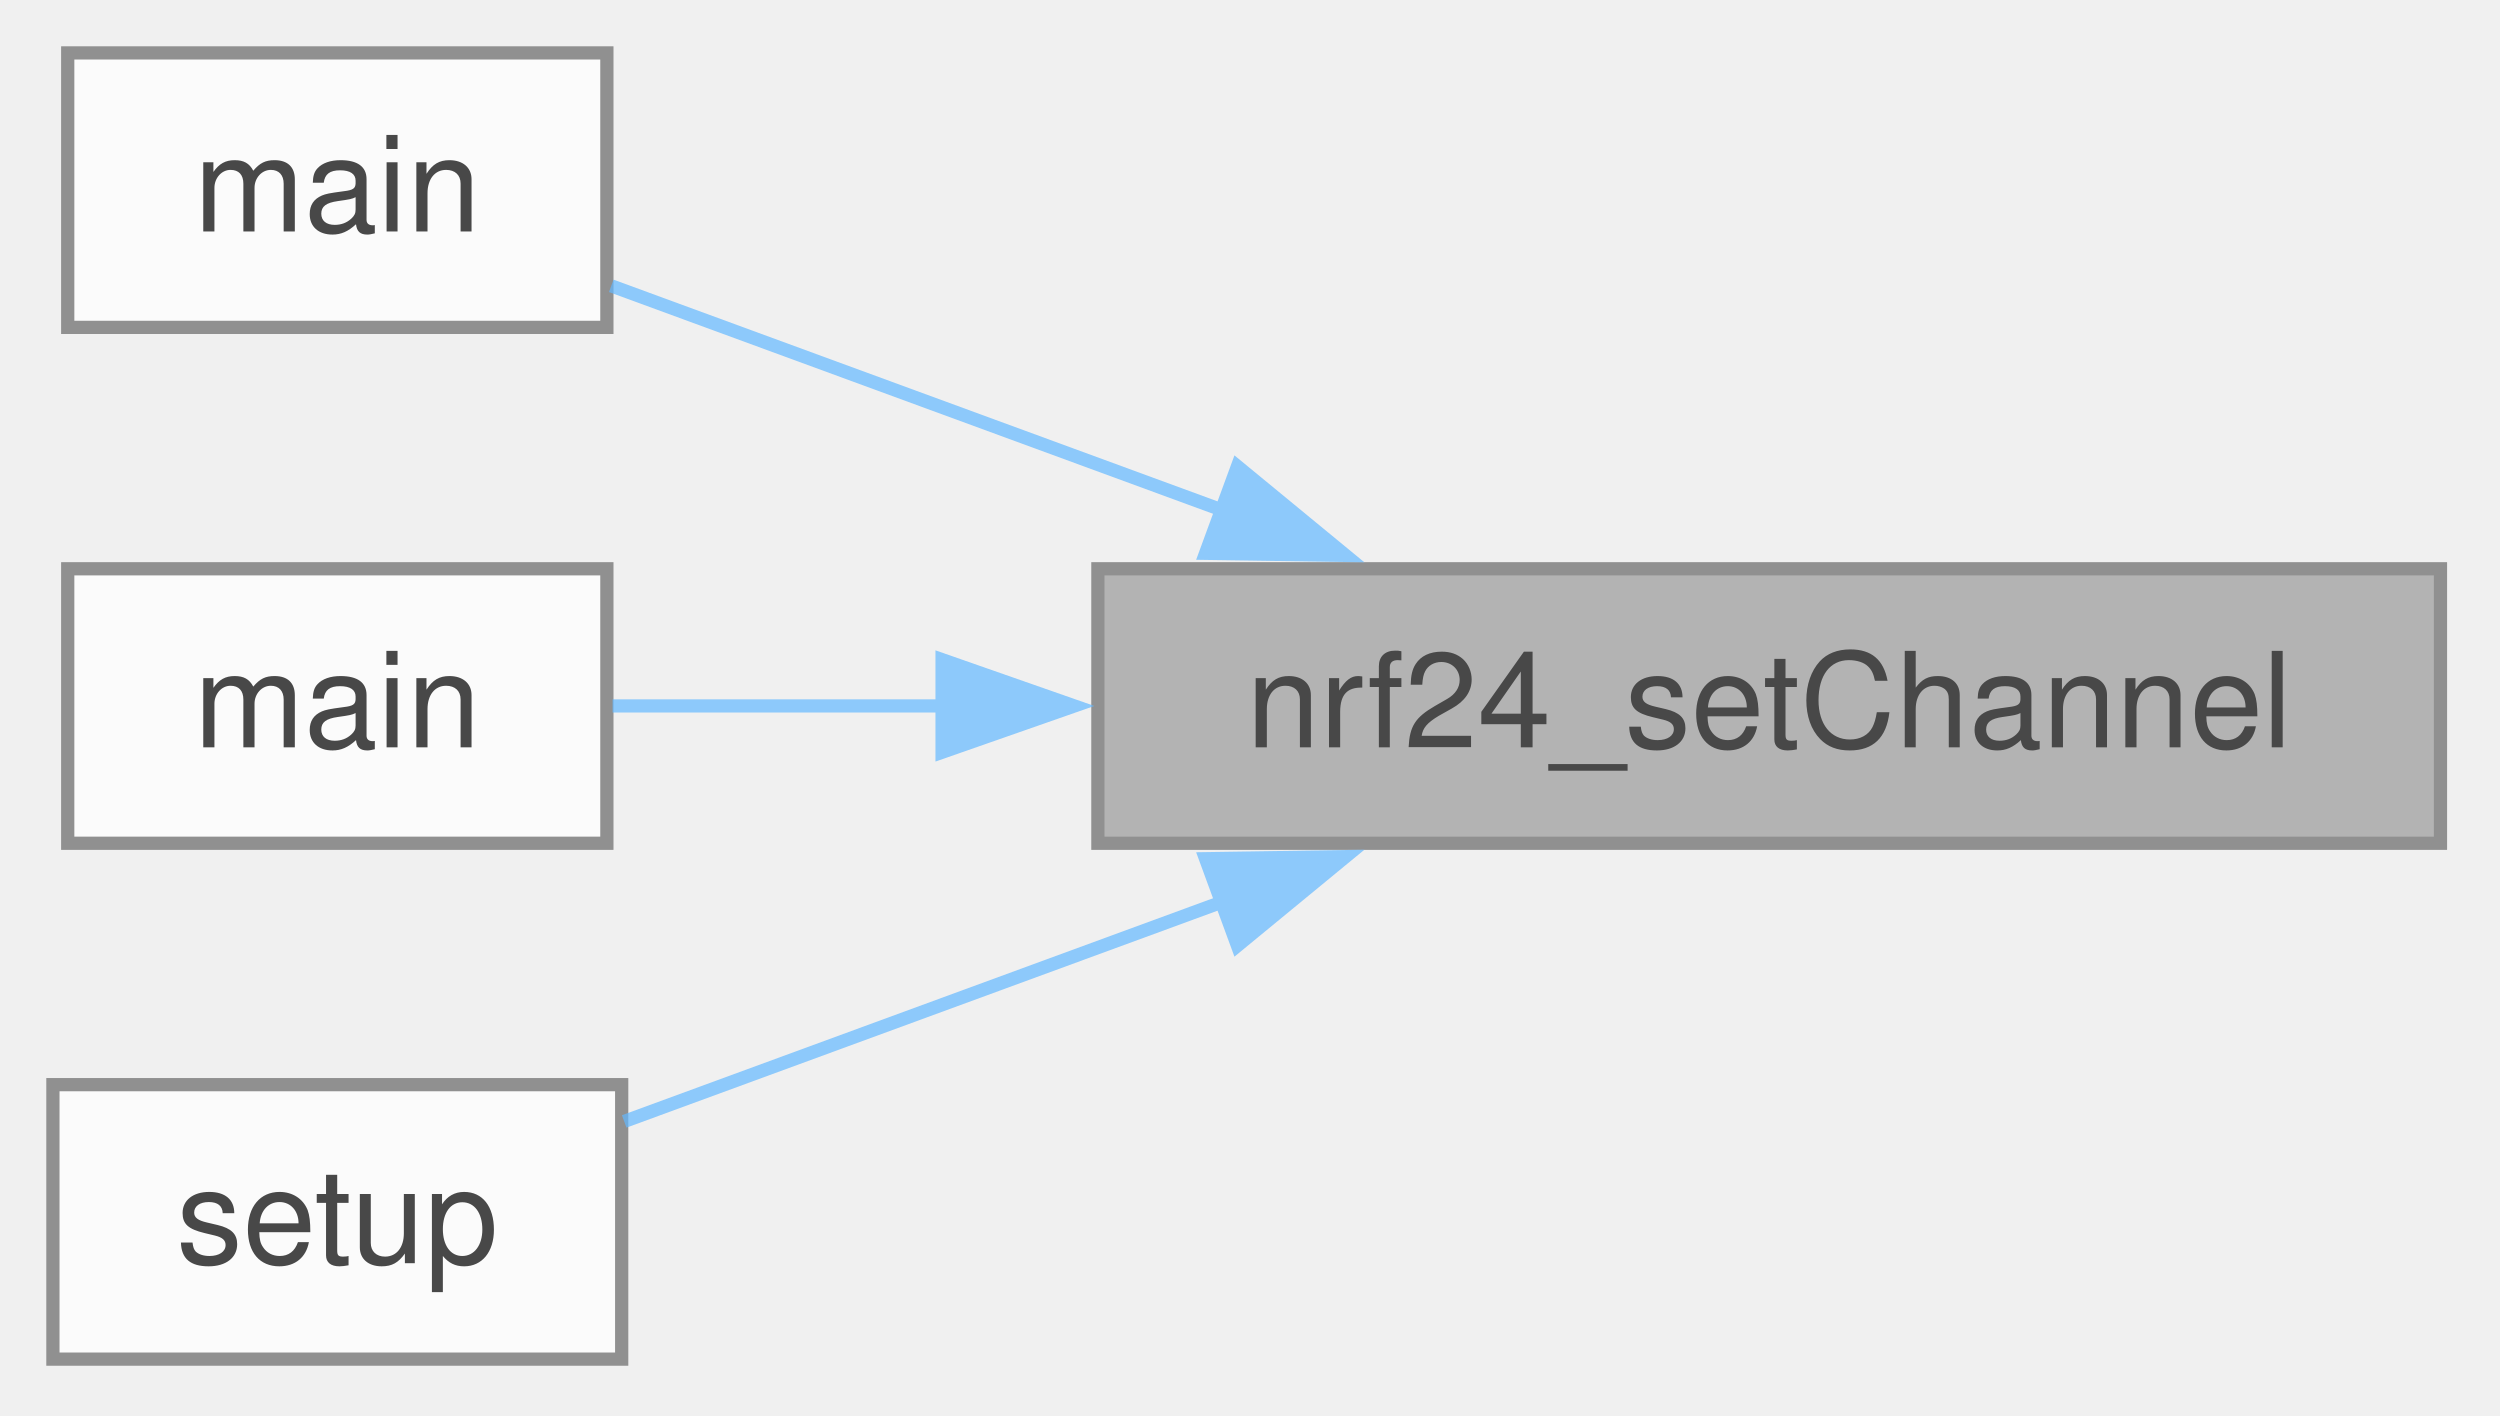
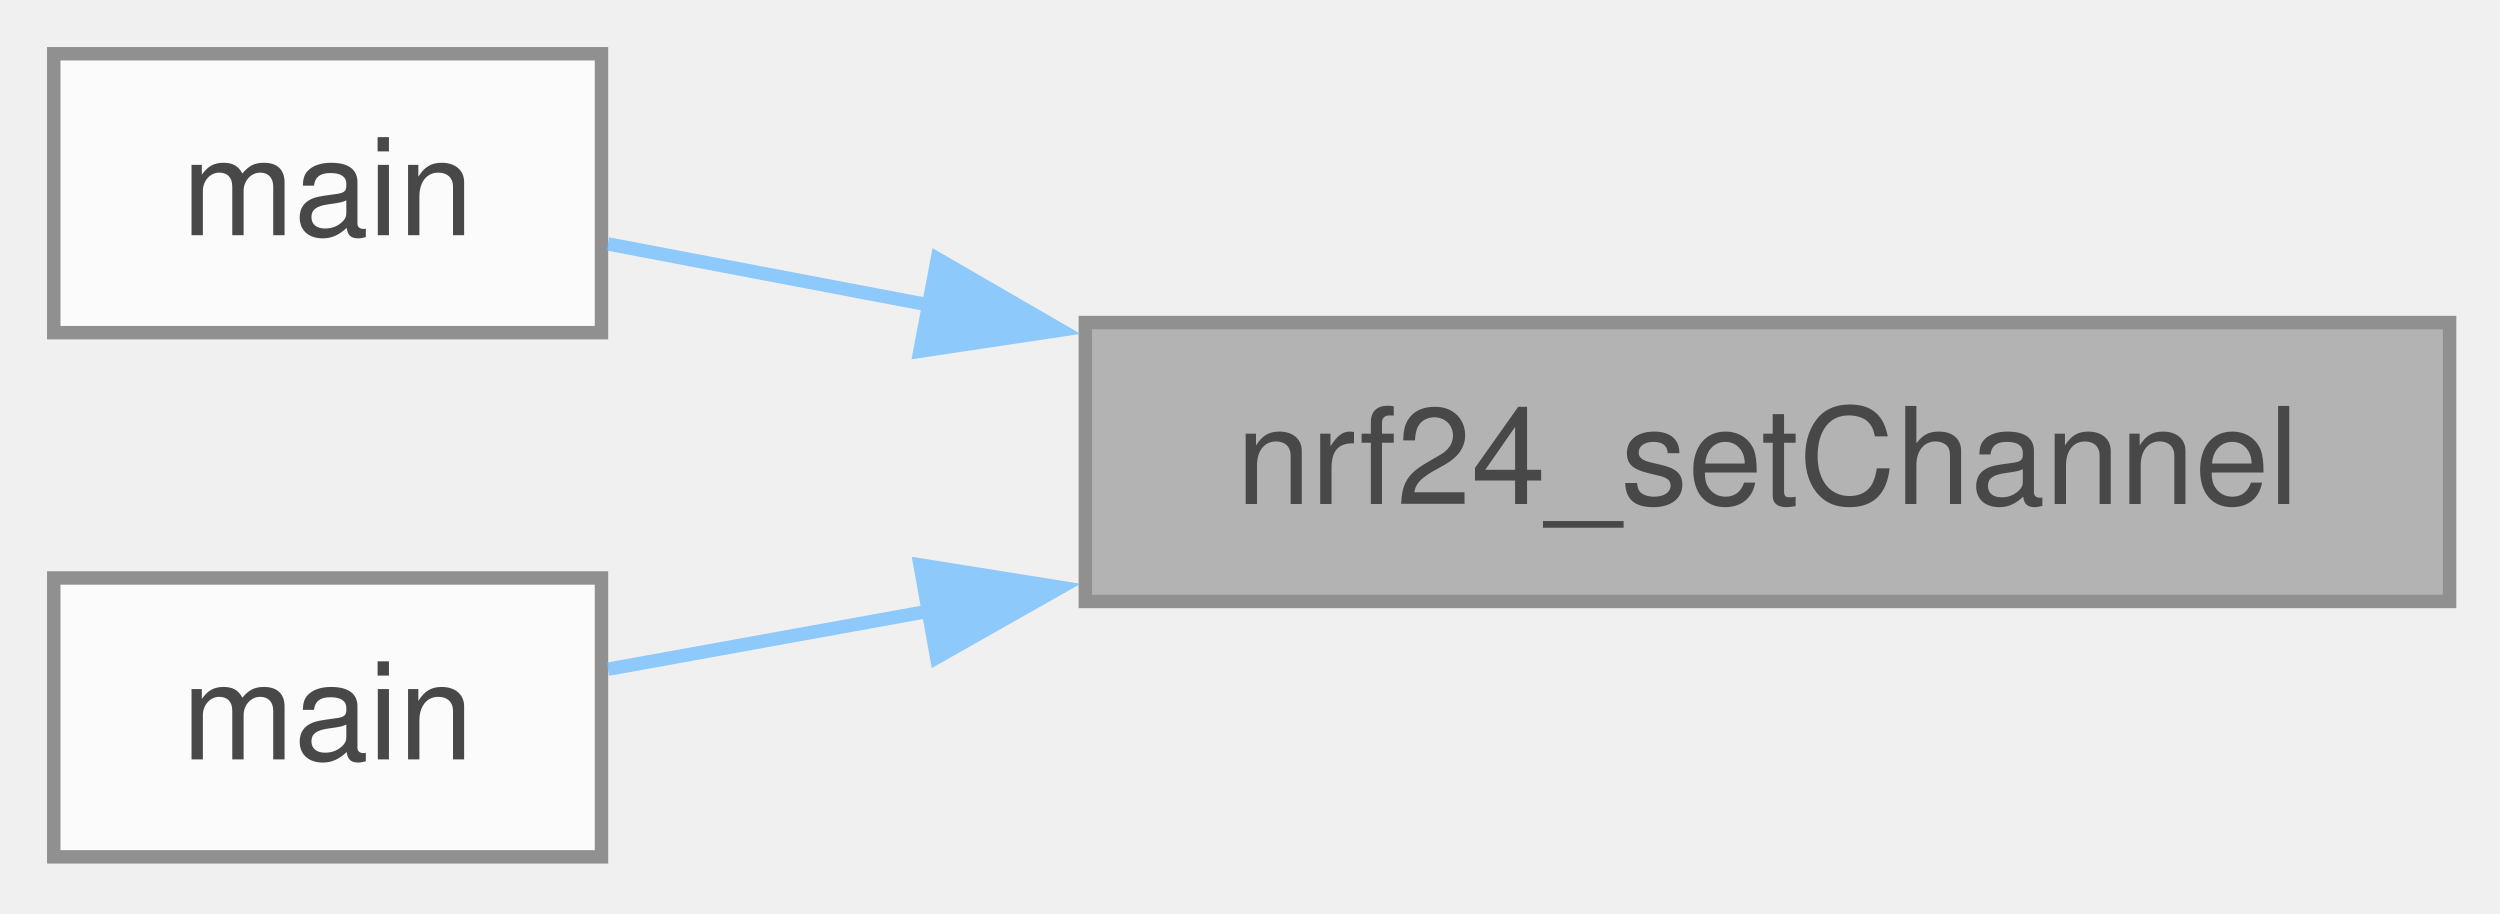
- <svg xmlns="http://www.w3.org/2000/svg" xmlns:xlink="http://www.w3.org/1999/xlink" width="189pt" height="107pt" viewBox="0.00 0.00 189.00 107.00">
+ <svg xmlns="http://www.w3.org/2000/svg" xmlns:xlink="http://www.w3.org/1999/xlink" width="186pt" height="68pt" viewBox="0.00 0.00 186.00 68.00">
  <svg id="main" version="1.1" xml:space="preserve">
    <style type="text/css">
.node, .edge {opacity: 0.7;}
.node.selected, .edge.selected {opacity: 1;}
.edge:hover path { stroke: red; }
.edge:hover polygon { stroke: red; fill: red; }
</style>
    <svg id="graph" class="graph">
-       <g id="graph0" class="graph" transform="scale(1 1) rotate(0) translate(4 102.75)">
+       <g id="graph0" class="graph" transform="scale(1 1) rotate(0) translate(4 63.75)">
        <g id="Node000001" class="node">
          <g id="a_Node000001">
            <a xlink:title=" ">
-               <polygon fill="#999999" stroke="#666666" points="180.5,-59.75 79,-59.75 79,-39 180.5,-39 180.5,-59.75" />
-               <text xml:space="preserve" text-anchor="middle" x="129.75" y="-46.25" font-family="Helvetica,sans-Serif" font-size="10.00">nrf24_setChannel</text>
+               <polygon fill="#999999" stroke="#666666" points="178.25,-39.75 76.75,-39.75 76.75,-19 178.25,-19 178.25,-39.75" />
+               <text xml:space="preserve" text-anchor="middle" x="127.5" y="-26.25" font-family="Helvetica,sans-Serif" font-size="10.00">nrf24_setChannel</text>
            </a>
          </g>
        </g>
        <g id="Node000002" class="node">
          <g id="a_Node000002">
            <a xlink:href="carrinho_8c.html#ae66f6b31b5ad750f1fe042a706a4e3d4" target="_top" xlink:title=" ">
-               <polygon fill="white" stroke="#666666" points="41.88,-98.75 1.12,-98.75 1.12,-78 41.88,-78 41.88,-98.75" />
-               <text xml:space="preserve" text-anchor="middle" x="21.5" y="-85.25" font-family="Helvetica,sans-Serif" font-size="10.00">main</text>
+               <polygon fill="white" stroke="#666666" points="40.75,-59.75 0,-59.75 0,-39 40.75,-39 40.75,-59.75" />
+               <text xml:space="preserve" text-anchor="middle" x="20.38" y="-46.25" font-family="Helvetica,sans-Serif" font-size="10.00">main</text>
            </a>
          </g>
        </g>
        <g id="edge1_Node000001_Node000002" class="edge">
          <g id="a_edge1_Node000001_Node000002">
            <a xlink:title=" ">
-               <path fill="none" stroke="#63b8ff" d="M88.52,-64.14C72.67,-69.96 55.2,-76.37 42.21,-81.14" />
-               <polygon fill="#63b8ff" stroke="#63b8ff" points="89.55,-67.49 97.73,-60.76 87.14,-60.92 89.55,-67.49" />
+               <path fill="none" stroke="#63b8ff" d="M65.31,-41.02C56.63,-42.67 48.28,-44.26 41.23,-45.6" />
+               <polygon fill="#63b8ff" stroke="#63b8ff" points="65.74,-44.5 74.91,-39.19 64.44,-37.62 65.74,-44.5" />
            </a>
          </g>
        </g>
        <g id="Node000003" class="node">
          <g id="a_Node000003">
            <a xlink:href="main_8c.html#a840291bc02cba5474a4cb46a9b9566fe" target="_top" xlink:title=" ">
-               <polygon fill="white" stroke="#666666" points="41.88,-59.75 1.12,-59.75 1.12,-39 41.88,-39 41.88,-59.75" />
-               <text xml:space="preserve" text-anchor="middle" x="21.5" y="-46.25" font-family="Helvetica,sans-Serif" font-size="10.00">main</text>
+               <polygon fill="white" stroke="#666666" points="40.75,-20.75 0,-20.75 0,0 40.75,0 40.75,-20.75" />
+               <text xml:space="preserve" text-anchor="middle" x="20.38" y="-7.25" font-family="Helvetica,sans-Serif" font-size="10.00">main</text>
            </a>
          </g>
        </g>
        <g id="edge2_Node000001_Node000003" class="edge">
          <g id="a_edge2_Node000001_Node000003">
            <a xlink:title=" ">
-               <path fill="none" stroke="#63b8ff" d="M67.25,-49.38C58.25,-49.38 49.58,-49.38 42.31,-49.38" />
-               <polygon fill="#63b8ff" stroke="#63b8ff" points="67.22,-52.88 77.22,-49.38 67.22,-45.88 67.22,-52.88" />
-             </a>
-           </g>
-         </g>
-         <g id="Node000004" class="node">
-           <g id="a_Node000004">
-             <a xlink:href="controle_8c.html#a4fc01d736fe50cf5b977f755b675f11d" target="_top" xlink:title=" ">
-               <polygon fill="white" stroke="#666666" points="43,-20.75 0,-20.75 0,0 43,0 43,-20.75" />
-               <text xml:space="preserve" text-anchor="middle" x="21.5" y="-7.25" font-family="Helvetica,sans-Serif" font-size="10.00">setup</text>
-             </a>
-           </g>
-         </g>
-         <g id="edge3_Node000001_Node000004" class="edge">
-           <g id="a_edge3_Node000001_Node000004">
-             <a xlink:title=" ">
-               <path fill="none" stroke="#63b8ff" d="M88.74,-34.69C73.23,-29 56.13,-22.72 43.19,-17.97" />
-               <polygon fill="#63b8ff" stroke="#63b8ff" points="87.14,-37.83 97.73,-37.99 89.55,-31.26 87.14,-37.83" />
+               <path fill="none" stroke="#63b8ff" d="M65.31,-18.32C56.63,-16.75 48.28,-15.24 41.23,-13.96" />
+               <polygon fill="#63b8ff" stroke="#63b8ff" points="64.45,-21.72 74.91,-20.05 65.69,-14.83 64.45,-21.72" />
            </a>
          </g>
        </g>
      </g>
    </svg>
  </svg>
  <style type="text/css">

[data-mouse-over-selected='false'] { opacity: 0.7; }
[data-mouse-over-selected='true']  { opacity: 1.0; }

</style>
</svg>
